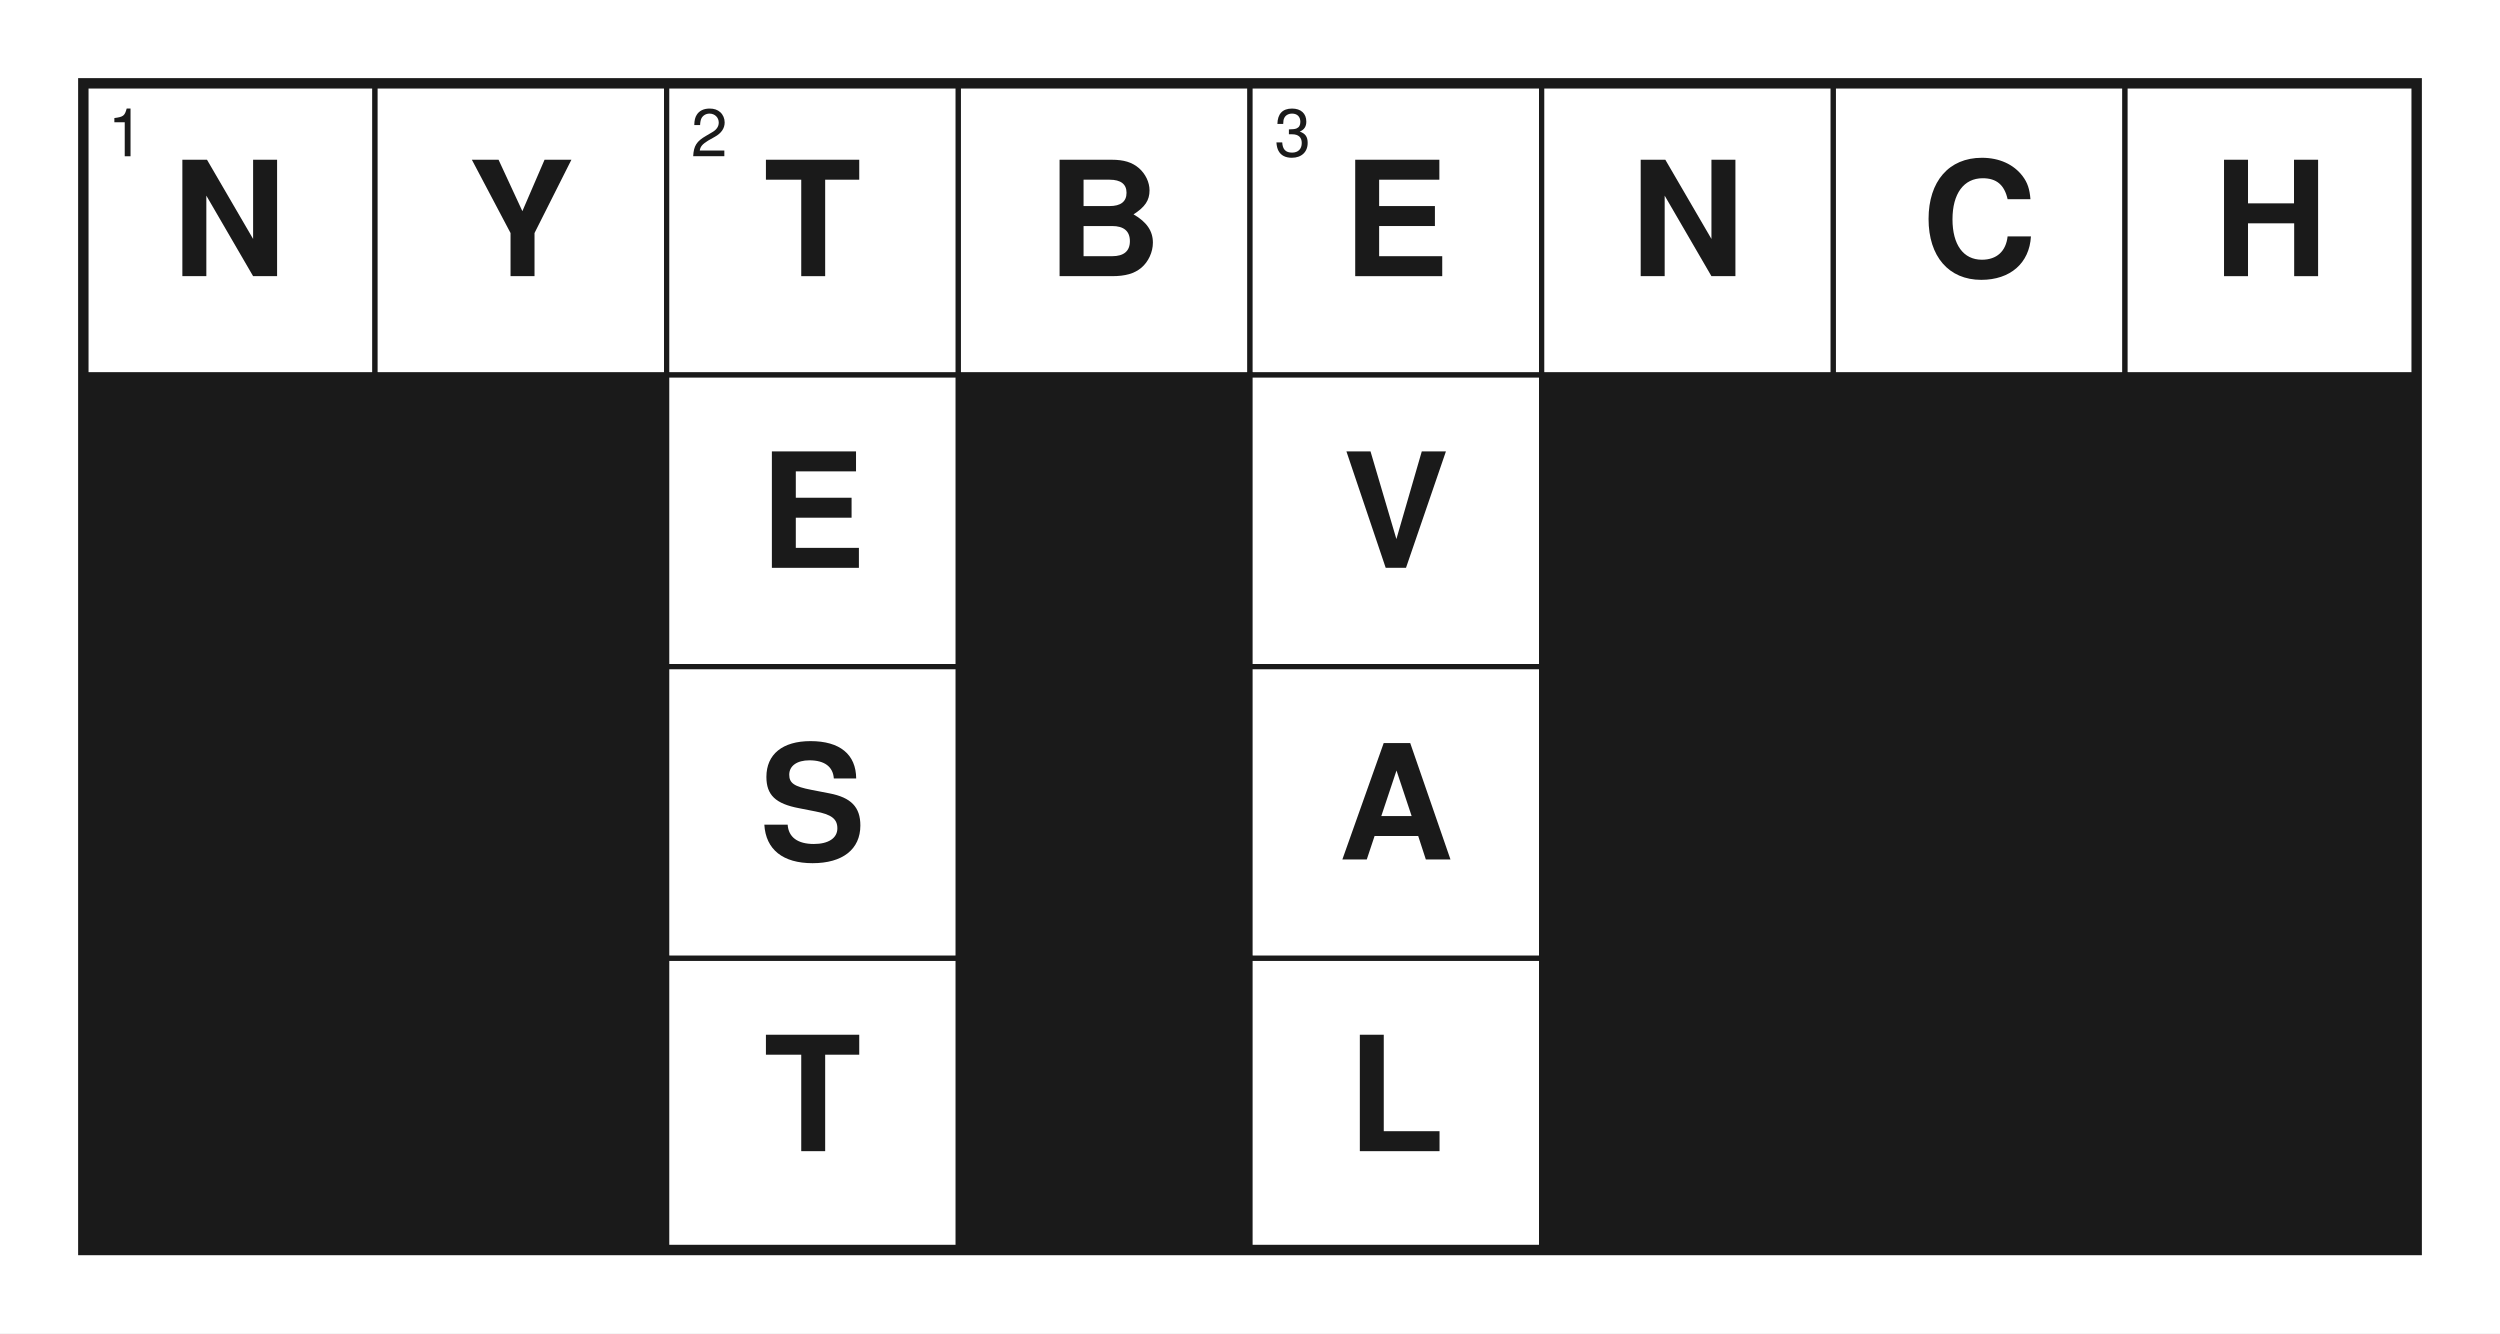
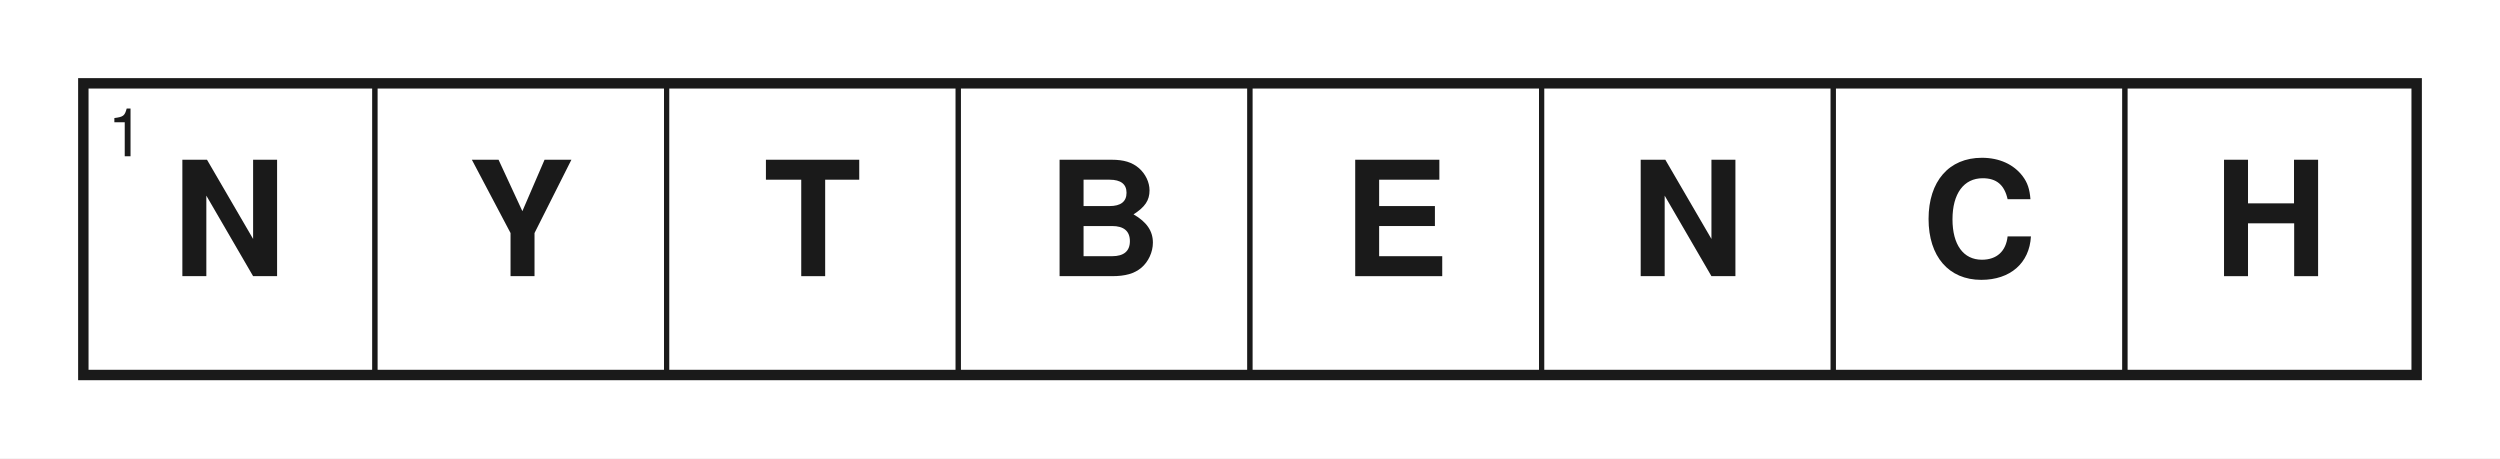
- <svg xmlns="http://www.w3.org/2000/svg" width="720" height="384" viewBox="0 0 720 384" font-family="Helvetica, Arial, sans-serif">
-   <rect width="720" height="384" fill="#ffffff" />
+ <svg xmlns="http://www.w3.org/2000/svg" width="720" height="132" viewBox="0 0 720 132" font-family="Helvetica, Arial, sans-serif">
+   <rect width="720" height="132" fill="#ffffff" />
  <rect x="24" y="24" width="84" height="84" fill="#ffffff" stroke="#1a1a1a" stroke-width="1.5" />
  <text x="31" y="45" font-size="19" font-weight="500" fill="#1a1a1a">1</text>
  <text x="66.0" y="69.0" font-size="46" font-weight="700" fill="#1a1a1a" text-anchor="middle" dominant-baseline="central">N</text>
  <rect x="108" y="24" width="84" height="84" fill="#ffffff" stroke="#1a1a1a" stroke-width="1.5" />
  <text x="150.0" y="69.0" font-size="46" font-weight="700" fill="#1a1a1a" text-anchor="middle" dominant-baseline="central">Y</text>
  <rect x="192" y="24" width="84" height="84" fill="#ffffff" stroke="#1a1a1a" stroke-width="1.5" />
-   <text x="199" y="45" font-size="19" font-weight="500" fill="#1a1a1a">2</text>
  <text x="234.0" y="69.0" font-size="46" font-weight="700" fill="#1a1a1a" text-anchor="middle" dominant-baseline="central">T</text>
  <rect x="276" y="24" width="84" height="84" fill="#ffffff" stroke="#1a1a1a" stroke-width="1.5" />
  <text x="318.0" y="69.0" font-size="46" font-weight="700" fill="#1a1a1a" text-anchor="middle" dominant-baseline="central">B</text>
  <rect x="360" y="24" width="84" height="84" fill="#ffffff" stroke="#1a1a1a" stroke-width="1.5" />
-   <text x="367" y="45" font-size="19" font-weight="500" fill="#1a1a1a">3</text>
  <text x="402.0" y="69.0" font-size="46" font-weight="700" fill="#1a1a1a" text-anchor="middle" dominant-baseline="central">E</text>
  <rect x="444" y="24" width="84" height="84" fill="#ffffff" stroke="#1a1a1a" stroke-width="1.5" />
  <text x="486.0" y="69.0" font-size="46" font-weight="700" fill="#1a1a1a" text-anchor="middle" dominant-baseline="central">N</text>
  <rect x="528" y="24" width="84" height="84" fill="#ffffff" stroke="#1a1a1a" stroke-width="1.5" />
  <text x="570.0" y="69.0" font-size="46" font-weight="700" fill="#1a1a1a" text-anchor="middle" dominant-baseline="central">C</text>
  <rect x="612" y="24" width="84" height="84" fill="#ffffff" stroke="#1a1a1a" stroke-width="1.5" />
  <text x="654.0" y="69.0" font-size="46" font-weight="700" fill="#1a1a1a" text-anchor="middle" dominant-baseline="central">H</text>
-   <rect x="24" y="108" width="84" height="84" fill="#1a1a1a" stroke="#1a1a1a" stroke-width="1.5" />
-   <rect x="108" y="108" width="84" height="84" fill="#1a1a1a" stroke="#1a1a1a" stroke-width="1.5" />
-   <rect x="192" y="108" width="84" height="84" fill="#ffffff" stroke="#1a1a1a" stroke-width="1.5" />
-   <text x="234.0" y="153.0" font-size="46" font-weight="700" fill="#1a1a1a" text-anchor="middle" dominant-baseline="central">E</text>
-   <rect x="276" y="108" width="84" height="84" fill="#1a1a1a" stroke="#1a1a1a" stroke-width="1.5" />
-   <rect x="360" y="108" width="84" height="84" fill="#ffffff" stroke="#1a1a1a" stroke-width="1.5" />
-   <text x="402.0" y="153.0" font-size="46" font-weight="700" fill="#1a1a1a" text-anchor="middle" dominant-baseline="central">V</text>
-   <rect x="444" y="108" width="84" height="84" fill="#1a1a1a" stroke="#1a1a1a" stroke-width="1.5" />
-   <rect x="528" y="108" width="84" height="84" fill="#1a1a1a" stroke="#1a1a1a" stroke-width="1.5" />
-   <rect x="612" y="108" width="84" height="84" fill="#1a1a1a" stroke="#1a1a1a" stroke-width="1.5" />
-   <rect x="24" y="192" width="84" height="84" fill="#1a1a1a" stroke="#1a1a1a" stroke-width="1.5" />
-   <rect x="108" y="192" width="84" height="84" fill="#1a1a1a" stroke="#1a1a1a" stroke-width="1.5" />
-   <rect x="192" y="192" width="84" height="84" fill="#ffffff" stroke="#1a1a1a" stroke-width="1.5" />
-   <text x="234.0" y="237.0" font-size="46" font-weight="700" fill="#1a1a1a" text-anchor="middle" dominant-baseline="central">S</text>
-   <rect x="276" y="192" width="84" height="84" fill="#1a1a1a" stroke="#1a1a1a" stroke-width="1.5" />
-   <rect x="360" y="192" width="84" height="84" fill="#ffffff" stroke="#1a1a1a" stroke-width="1.5" />
-   <text x="402.0" y="237.0" font-size="46" font-weight="700" fill="#1a1a1a" text-anchor="middle" dominant-baseline="central">A</text>
-   <rect x="444" y="192" width="84" height="84" fill="#1a1a1a" stroke="#1a1a1a" stroke-width="1.5" />
-   <rect x="528" y="192" width="84" height="84" fill="#1a1a1a" stroke="#1a1a1a" stroke-width="1.5" />
-   <rect x="612" y="192" width="84" height="84" fill="#1a1a1a" stroke="#1a1a1a" stroke-width="1.5" />
-   <rect x="24" y="276" width="84" height="84" fill="#1a1a1a" stroke="#1a1a1a" stroke-width="1.5" />
-   <rect x="108" y="276" width="84" height="84" fill="#1a1a1a" stroke="#1a1a1a" stroke-width="1.5" />
-   <rect x="192" y="276" width="84" height="84" fill="#ffffff" stroke="#1a1a1a" stroke-width="1.5" />
-   <text x="234.0" y="321.0" font-size="46" font-weight="700" fill="#1a1a1a" text-anchor="middle" dominant-baseline="central">T</text>
-   <rect x="276" y="276" width="84" height="84" fill="#1a1a1a" stroke="#1a1a1a" stroke-width="1.5" />
-   <rect x="360" y="276" width="84" height="84" fill="#ffffff" stroke="#1a1a1a" stroke-width="1.5" />
-   <text x="402.0" y="321.0" font-size="46" font-weight="700" fill="#1a1a1a" text-anchor="middle" dominant-baseline="central">L</text>
-   <rect x="444" y="276" width="84" height="84" fill="#1a1a1a" stroke="#1a1a1a" stroke-width="1.5" />
-   <rect x="528" y="276" width="84" height="84" fill="#1a1a1a" stroke="#1a1a1a" stroke-width="1.5" />
-   <rect x="612" y="276" width="84" height="84" fill="#1a1a1a" stroke="#1a1a1a" stroke-width="1.5" />
-   <rect x="24" y="24" width="672" height="336" fill="none" stroke="#1a1a1a" stroke-width="3" />
+   <rect x="24" y="24" width="672" height="84" fill="none" stroke="#1a1a1a" stroke-width="3" />
</svg>
